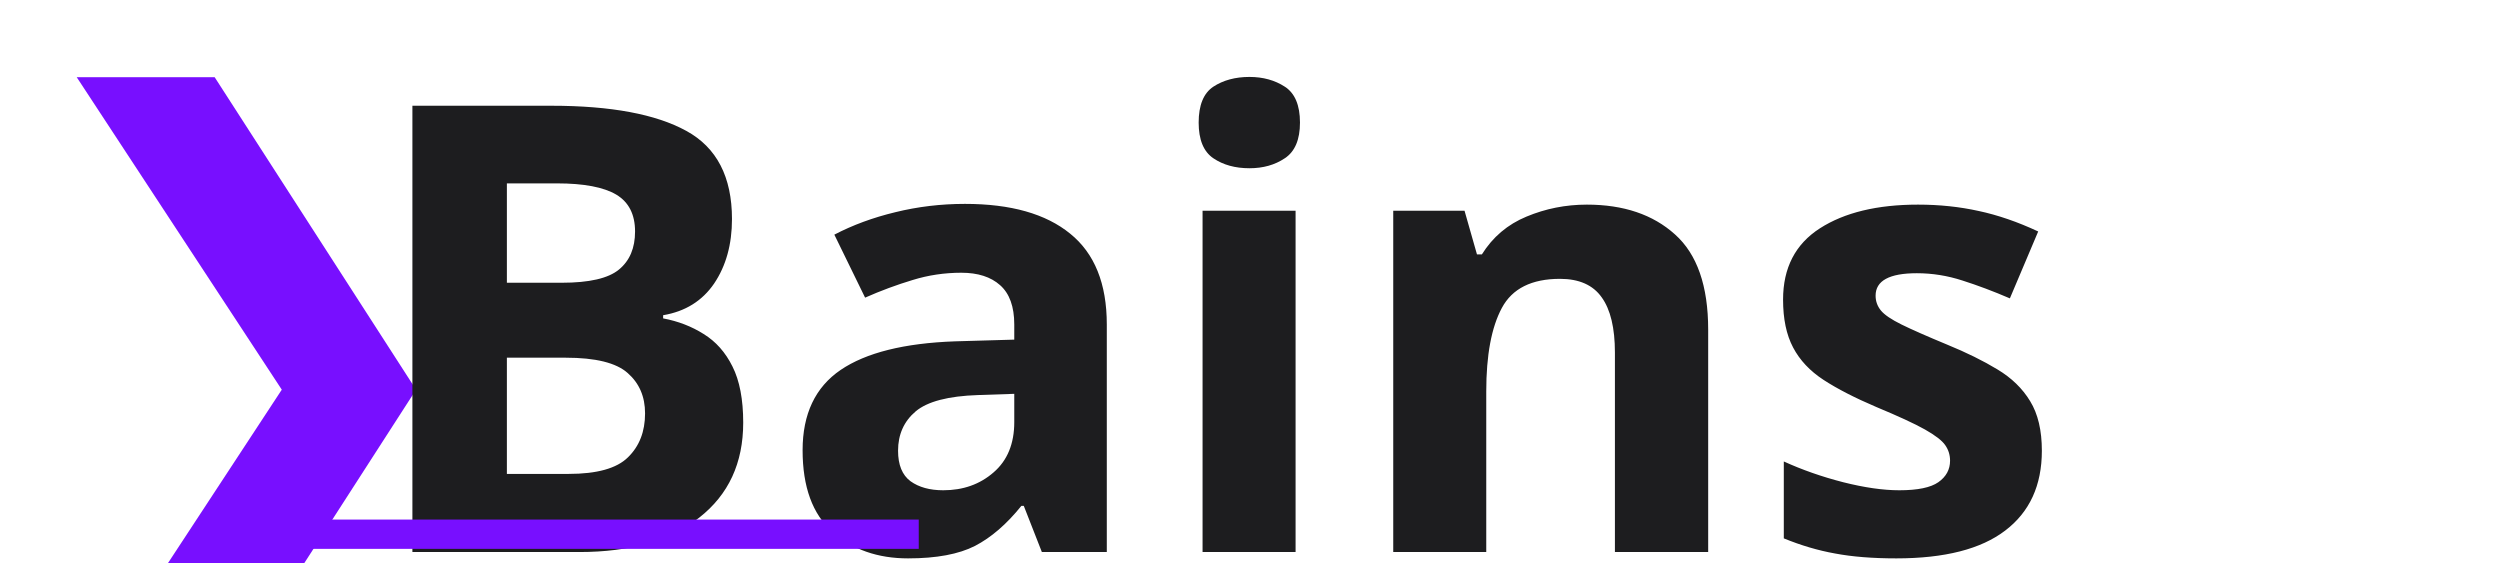
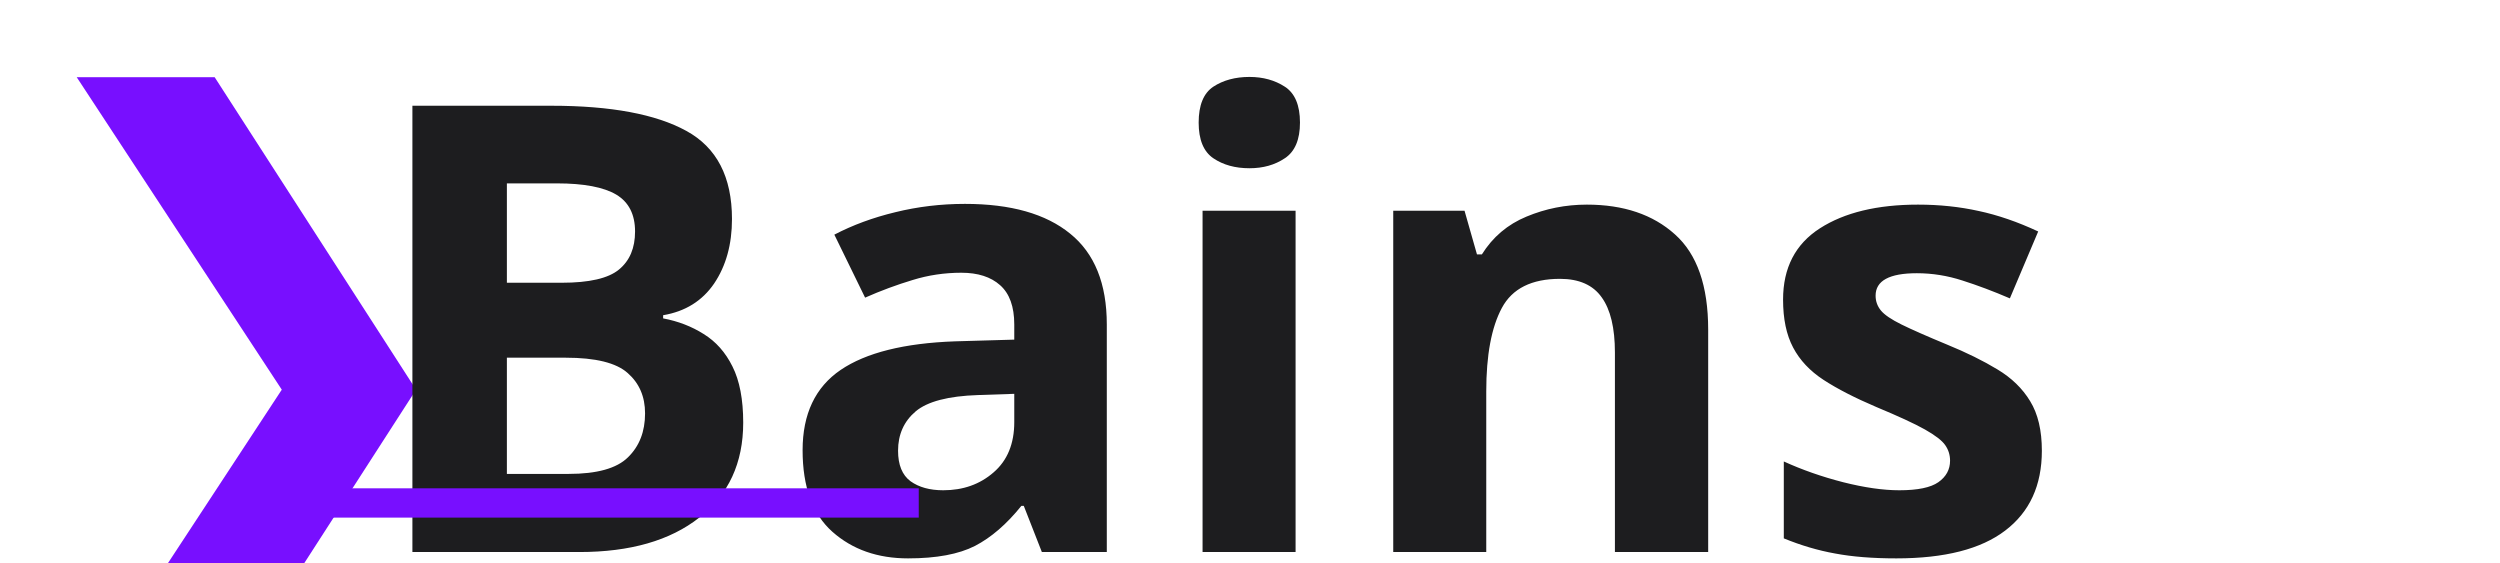
<svg xmlns="http://www.w3.org/2000/svg" id="Logo" data-name="Logo" viewBox="0 0 160 36">
  <defs>
    <style>
      .common-text {
        font-size: 40px;
        font-weight: 700;
      }
      .symbol-font {
        font-family: "Inter Tight", "Helvetica Neue", Helvetica, Arial, sans-serif;
        fill: #780fff;
      }
      .bains-font {
        font-family: OldStandardTT-Bold, 'Old Standard TT';
        fill: #1d1d1f;
      }
    </style>
  </defs>
  <text class="common-text" transform="translate(-1.2 35.33)">
    <tspan class="symbol-font" x="0" y="0">❯</tspan>
    <tspan class="bains-font" x="24" y="0">Bains</tspan>
-     <tspan class="symbol-font" x="20" y="0" dy="-5">＿</tspan>
+     <tspan class="symbol-font" x="20" y="-7">＿</tspan>
  </text>
</svg>
